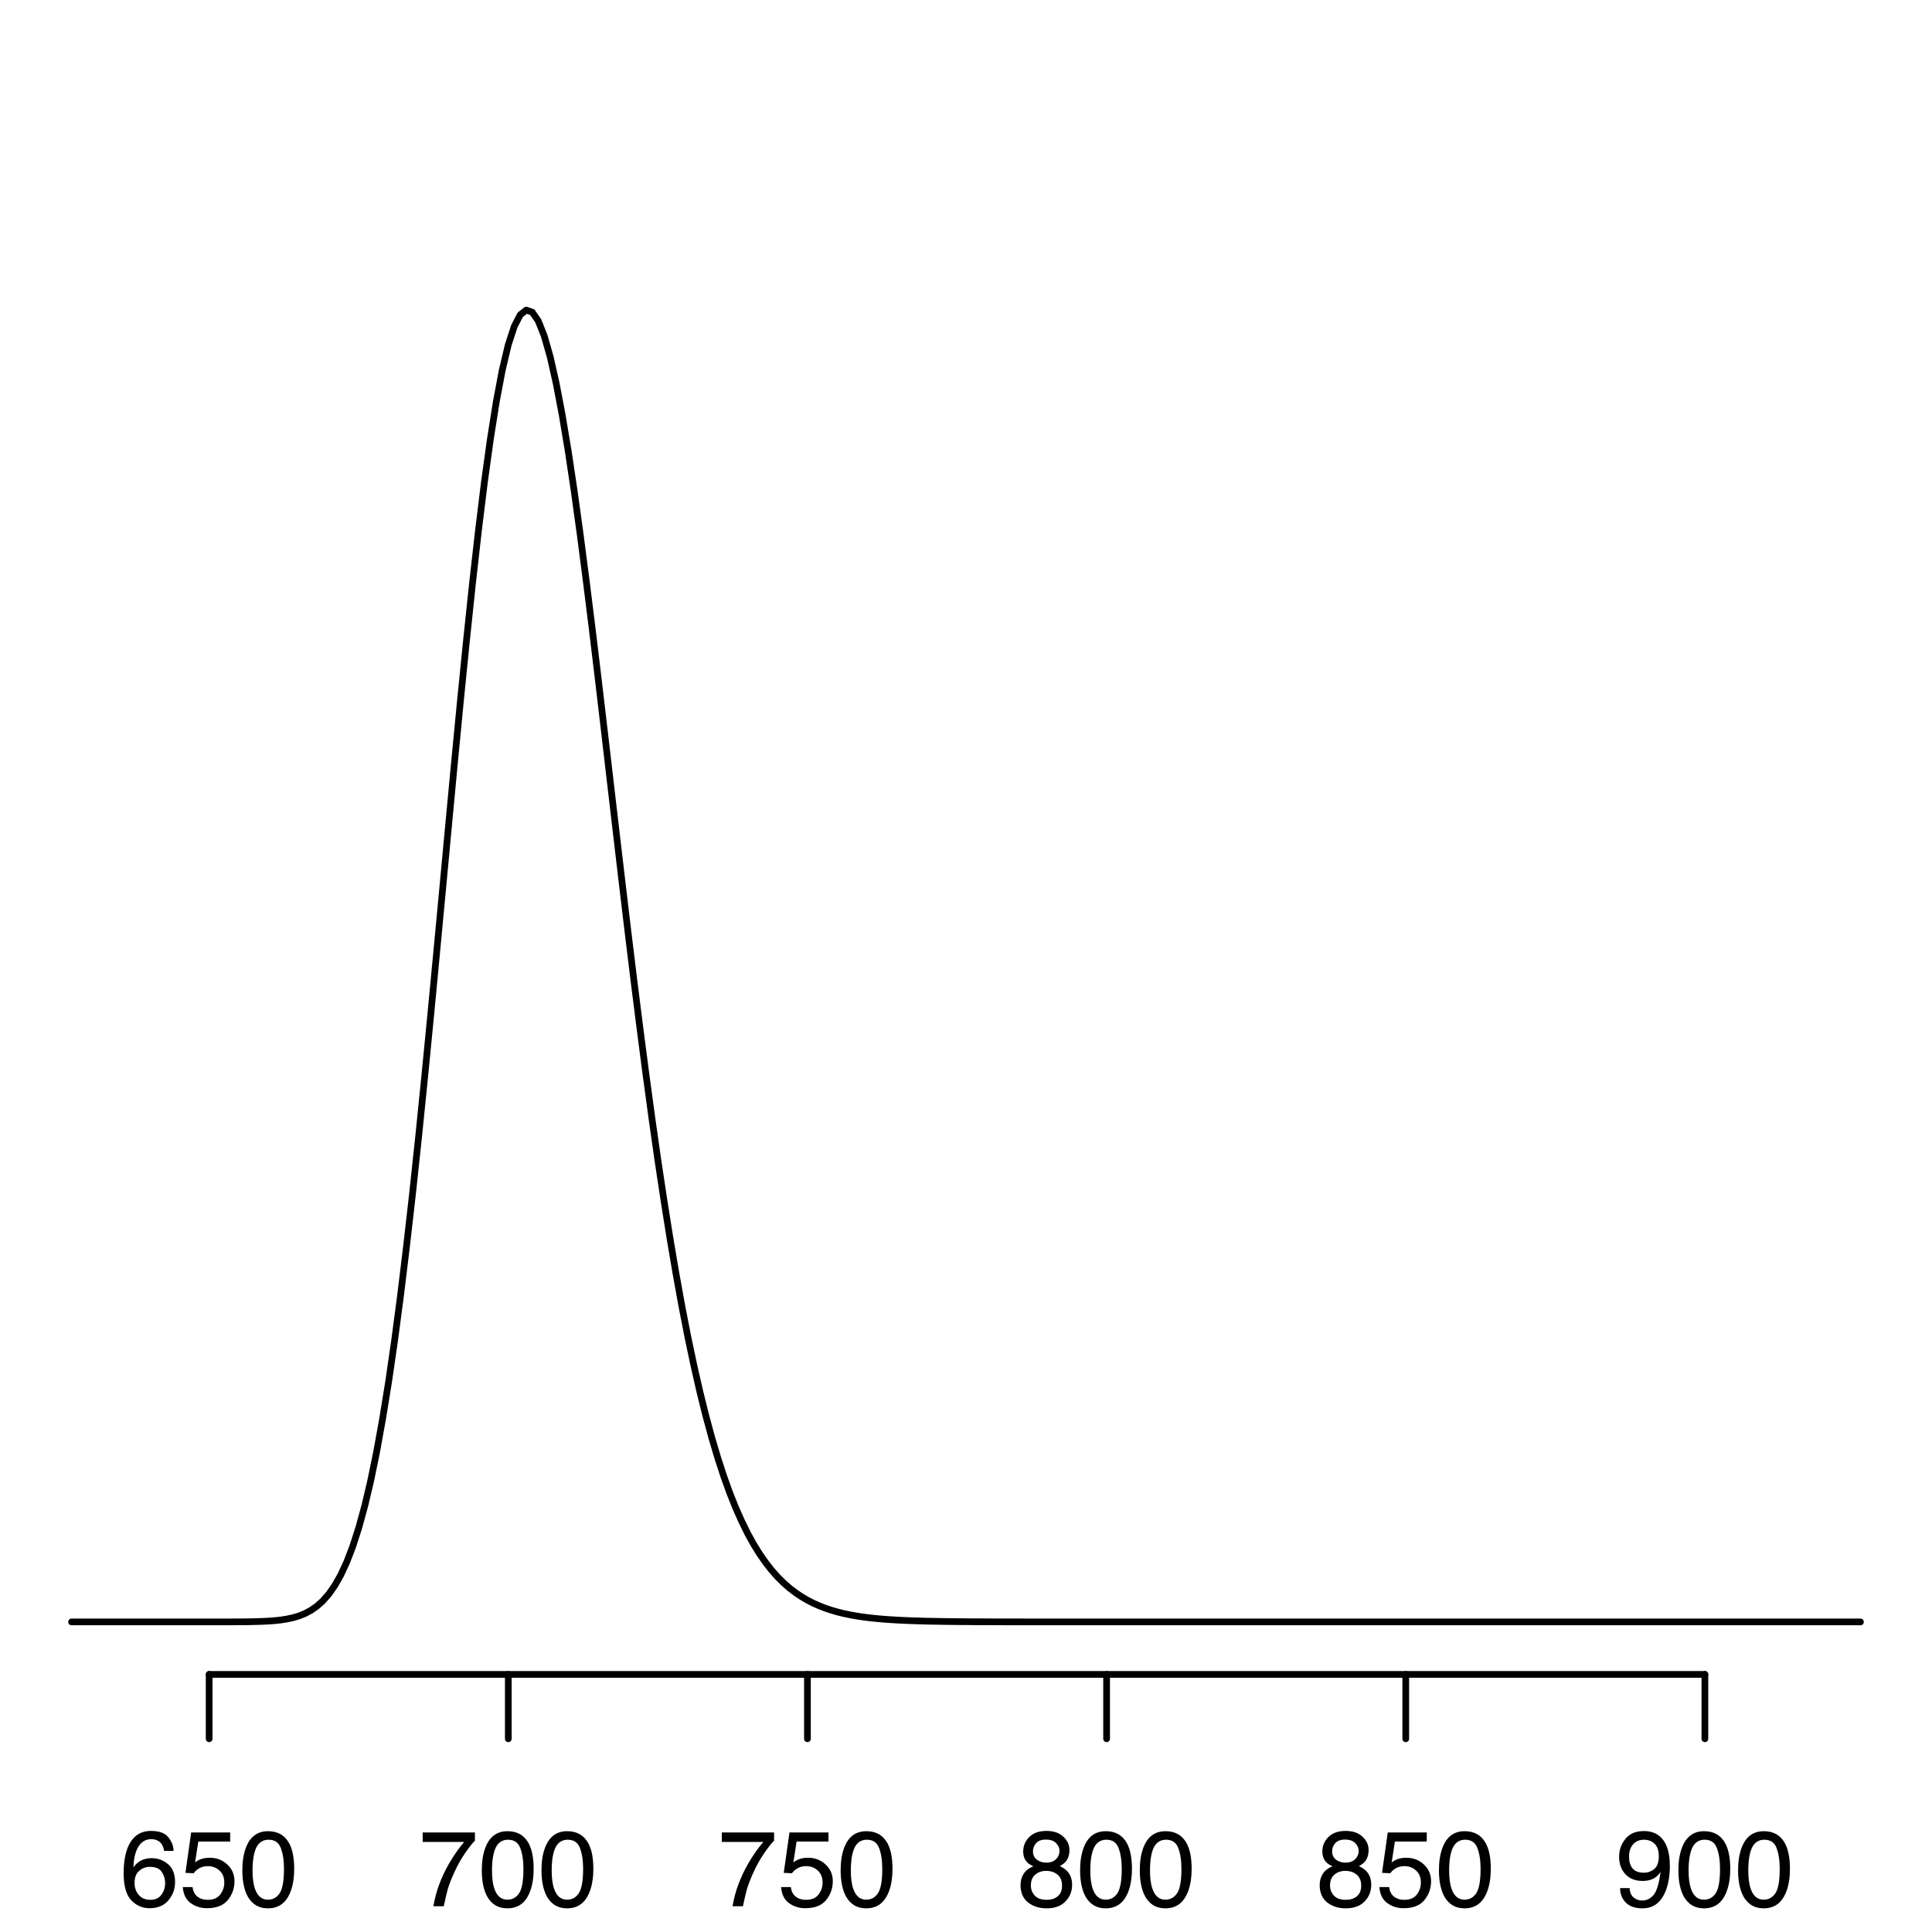
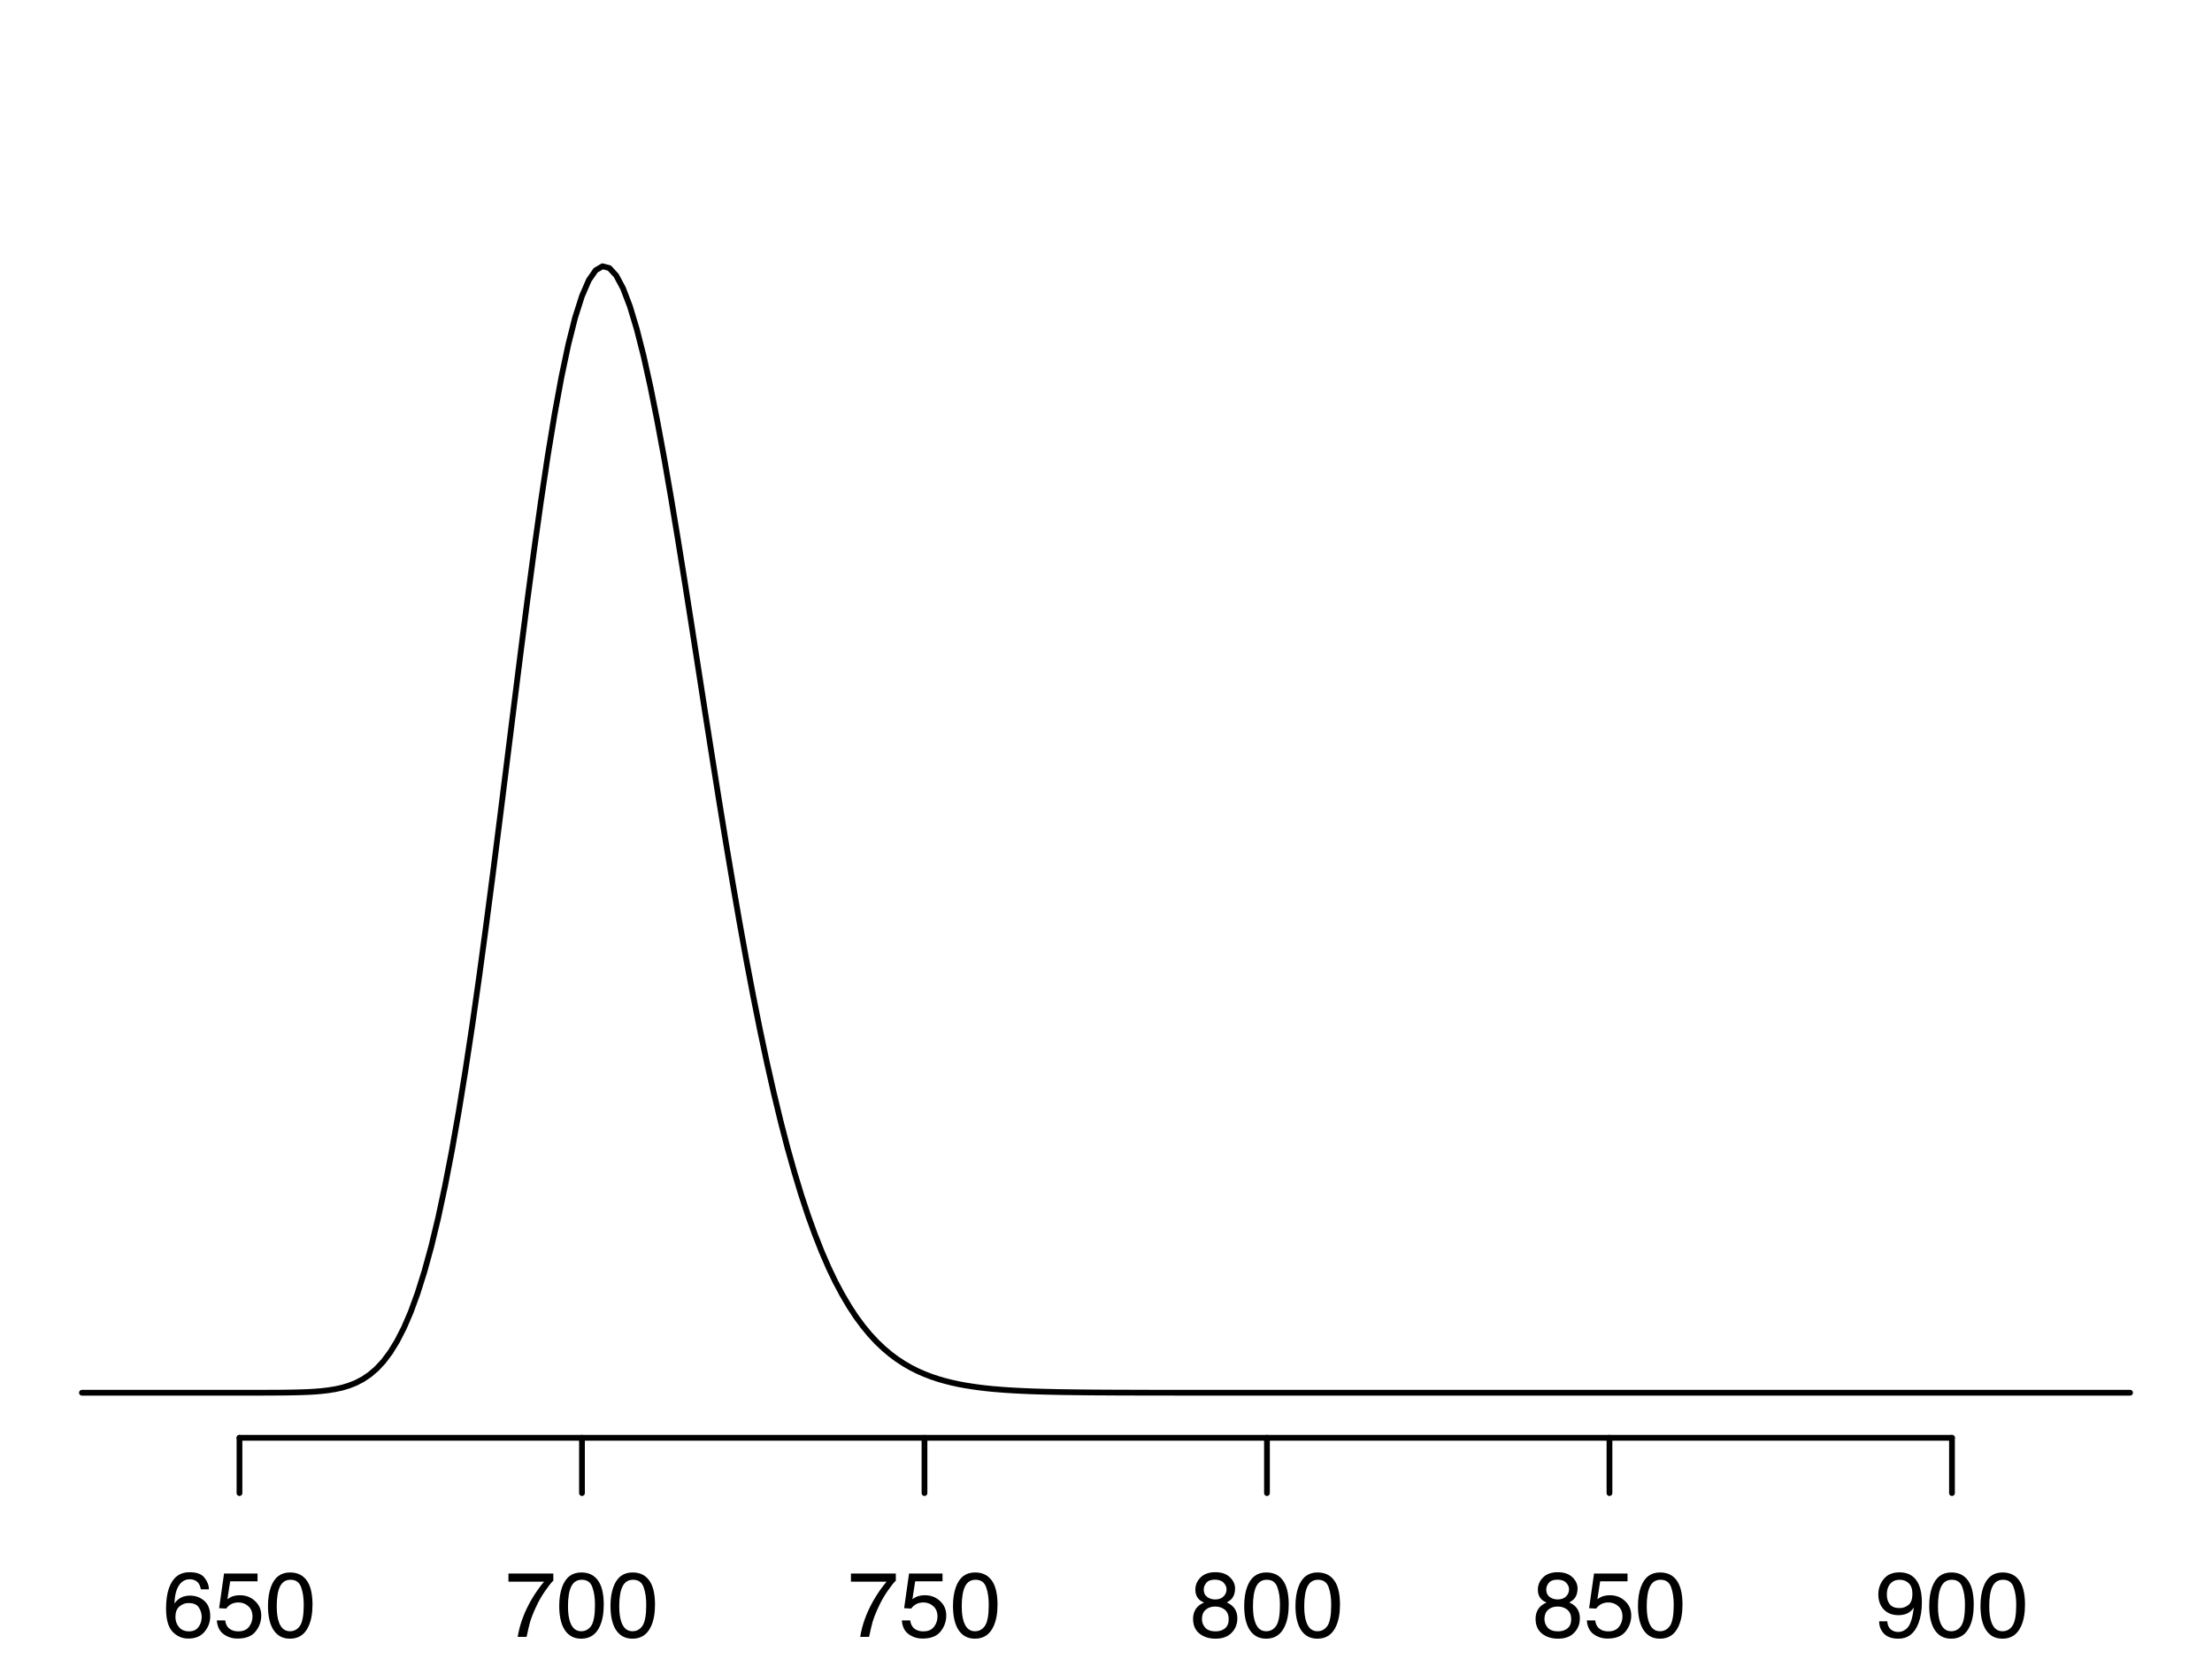
- <svg xmlns="http://www.w3.org/2000/svg" xmlns:xlink="http://www.w3.org/1999/xlink" width="216pt" height="216pt" viewBox="0 0 216 216" version="1.1">
+ <svg xmlns="http://www.w3.org/2000/svg" xmlns:xlink="http://www.w3.org/1999/xlink" width="288pt" height="216pt" viewBox="0 0 288 216" version="1.1">
  <defs>
    <g>
      <symbol overflow="visible" id="glyph0-0">
        <path style="stroke:none;" d="M 0.391 0 L 0.391 -8.609 L 7.219 -8.609 L 7.219 0 Z M 6.141 -1.078 L 6.141 -7.531 L 1.469 -7.531 L 1.469 -1.078 Z M 6.141 -1.078 " />
      </symbol>
      <symbol overflow="visible" id="glyph0-1">
        <path style="stroke:none;" d="M 3.516 -8.422 C 4.453 -8.422 5.102 -8.176 5.469 -7.688 C 5.844 -7.207 6.031 -6.707 6.031 -6.188 L 4.984 -6.188 C 4.922 -6.52 4.82 -6.781 4.688 -6.969 C 4.426 -7.32 4.039 -7.5 3.531 -7.5 C 2.938 -7.5 2.461 -7.223 2.109 -6.672 C 1.766 -6.129 1.578 -5.352 1.547 -4.344 C 1.785 -4.695 2.086 -4.961 2.453 -5.141 C 2.785 -5.297 3.16 -5.375 3.578 -5.375 C 4.285 -5.375 4.898 -5.148 5.422 -4.703 C 5.941 -4.254 6.203 -3.582 6.203 -2.688 C 6.203 -1.926 5.953 -1.25 5.453 -0.656 C 4.961 -0.07 4.258 0.219 3.344 0.219 C 2.551 0.219 1.867 -0.078 1.297 -0.672 C 0.734 -1.273 0.453 -2.281 0.453 -3.688 C 0.453 -4.727 0.578 -5.613 0.828 -6.344 C 1.316 -7.727 2.211 -8.422 3.516 -8.422 Z M 3.438 -0.719 C 3.988 -0.719 4.398 -0.906 4.672 -1.281 C 4.953 -1.656 5.094 -2.098 5.094 -2.609 C 5.094 -3.035 4.969 -3.441 4.719 -3.828 C 4.477 -4.211 4.031 -4.406 3.375 -4.406 C 2.926 -4.406 2.531 -4.254 2.188 -3.953 C 1.844 -3.66 1.672 -3.211 1.672 -2.609 C 1.672 -2.078 1.828 -1.629 2.141 -1.266 C 2.453 -0.898 2.883 -0.719 3.438 -0.719 Z M 3.438 -0.719 " />
      </symbol>
      <symbol overflow="visible" id="glyph0-2">
        <path style="stroke:none;" d="M 1.484 -2.141 C 1.555 -1.535 1.836 -1.117 2.328 -0.891 C 2.578 -0.773 2.863 -0.719 3.188 -0.719 C 3.812 -0.719 4.273 -0.914 4.578 -1.312 C 4.879 -1.707 5.031 -2.148 5.031 -2.641 C 5.031 -3.223 4.848 -3.676 4.484 -4 C 4.129 -4.32 3.703 -4.484 3.203 -4.484 C 2.836 -4.484 2.523 -4.41 2.266 -4.266 C 2.004 -4.129 1.785 -3.938 1.609 -3.688 L 0.688 -3.734 L 1.328 -8.25 L 5.688 -8.25 L 5.688 -7.234 L 2.125 -7.234 L 1.766 -4.906 C 1.961 -5.051 2.148 -5.16 2.328 -5.234 C 2.641 -5.359 3 -5.422 3.406 -5.422 C 4.176 -5.422 4.828 -5.172 5.359 -4.672 C 5.898 -4.18 6.172 -3.555 6.172 -2.797 C 6.172 -2.004 5.922 -1.301 5.422 -0.688 C 4.93 -0.082 4.148 0.219 3.078 0.219 C 2.398 0.219 1.797 0.023 1.266 -0.359 C 0.742 -0.742 0.453 -1.336 0.391 -2.141 Z M 1.484 -2.141 " />
      </symbol>
      <symbol overflow="visible" id="glyph0-3">
        <path style="stroke:none;" d="M 3.25 -8.391 C 4.332 -8.391 5.117 -7.941 5.609 -7.047 C 5.984 -6.359 6.172 -5.41 6.172 -4.203 C 6.172 -3.066 6 -2.125 5.656 -1.375 C 5.164 -0.301 4.359 0.234 3.234 0.234 C 2.234 0.234 1.484 -0.203 0.984 -1.078 C 0.578 -1.816 0.375 -2.801 0.375 -4.031 C 0.375 -4.977 0.5 -5.797 0.75 -6.484 C 1.207 -7.754 2.039 -8.391 3.25 -8.391 Z M 3.234 -0.734 C 3.785 -0.734 4.223 -0.973 4.547 -1.453 C 4.867 -1.941 5.031 -2.848 5.031 -4.172 C 5.031 -5.117 4.91 -5.898 4.672 -6.516 C 4.441 -7.129 3.988 -7.438 3.312 -7.438 C 2.688 -7.438 2.227 -7.145 1.938 -6.562 C 1.656 -5.977 1.516 -5.117 1.516 -3.984 C 1.516 -3.129 1.609 -2.441 1.797 -1.922 C 2.078 -1.129 2.555 -0.734 3.234 -0.734 Z M 3.234 -0.734 " />
      </symbol>
      <symbol overflow="visible" id="glyph0-4">
        <path style="stroke:none;" d="M 6.281 -8.25 L 6.281 -7.328 C 6.008 -7.066 5.648 -6.613 5.203 -5.969 C 4.754 -5.32 4.359 -4.625 4.016 -3.875 C 3.672 -3.133 3.41 -2.469 3.234 -1.875 C 3.129 -1.488 2.984 -0.863 2.797 0 L 1.641 0 C 1.898 -1.602 2.484 -3.195 3.391 -4.781 C 3.93 -5.707 4.492 -6.508 5.078 -7.188 L 0.438 -7.188 L 0.438 -8.25 Z M 6.281 -8.25 " />
      </symbol>
      <symbol overflow="visible" id="glyph0-5">
        <path style="stroke:none;" d="M 3.266 -4.875 C 3.734 -4.875 4.098 -5.004 4.359 -5.266 C 4.617 -5.523 4.75 -5.832 4.75 -6.188 C 4.75 -6.5 4.625 -6.785 4.375 -7.047 C 4.125 -7.316 3.742 -7.453 3.234 -7.453 C 2.723 -7.453 2.352 -7.316 2.125 -7.047 C 1.895 -6.785 1.781 -6.484 1.781 -6.141 C 1.781 -5.742 1.926 -5.43 2.219 -5.203 C 2.52 -4.984 2.867 -4.875 3.266 -4.875 Z M 3.328 -0.719 C 3.816 -0.719 4.223 -0.848 4.547 -1.109 C 4.867 -1.379 5.031 -1.773 5.031 -2.297 C 5.031 -2.836 4.863 -3.25 4.531 -3.531 C 4.195 -3.812 3.77 -3.953 3.25 -3.953 C 2.75 -3.953 2.336 -3.805 2.016 -3.516 C 1.703 -3.234 1.547 -2.836 1.547 -2.328 C 1.547 -1.891 1.691 -1.508 1.984 -1.188 C 2.273 -0.875 2.723 -0.719 3.328 -0.719 Z M 1.828 -4.469 C 1.535 -4.594 1.305 -4.738 1.141 -4.906 C 0.836 -5.219 0.688 -5.625 0.688 -6.125 C 0.688 -6.75 0.91 -7.285 1.359 -7.734 C 1.816 -8.191 2.457 -8.422 3.281 -8.422 C 4.094 -8.422 4.723 -8.207 5.172 -7.781 C 5.629 -7.352 5.859 -6.859 5.859 -6.297 C 5.859 -5.773 5.727 -5.348 5.469 -5.016 C 5.32 -4.836 5.094 -4.66 4.781 -4.484 C 5.125 -4.328 5.395 -4.145 5.594 -3.938 C 5.969 -3.539 6.156 -3.031 6.156 -2.406 C 6.156 -1.664 5.906 -1.039 5.406 -0.531 C 4.914 -0.02 4.219 0.234 3.312 0.234 C 2.488 0.234 1.797 0.016 1.234 -0.422 C 0.672 -0.867 0.391 -1.516 0.391 -2.359 C 0.391 -2.848 0.508 -3.273 0.75 -3.641 C 0.988 -4.004 1.348 -4.281 1.828 -4.469 Z M 1.828 -4.469 " />
      </symbol>
      <symbol overflow="visible" id="glyph0-6">
        <path style="stroke:none;" d="M 1.594 -2.031 C 1.625 -1.445 1.848 -1.047 2.266 -0.828 C 2.484 -0.703 2.727 -0.641 3 -0.641 C 3.5 -0.641 3.926 -0.848 4.281 -1.266 C 4.633 -1.691 4.891 -2.547 5.047 -3.828 C 4.805 -3.461 4.516 -3.203 4.172 -3.047 C 3.828 -2.898 3.453 -2.828 3.047 -2.828 C 2.242 -2.828 1.602 -3.078 1.125 -3.578 C 0.656 -4.086 0.422 -4.738 0.422 -5.531 C 0.422 -6.289 0.656 -6.957 1.125 -7.531 C 1.594 -8.113 2.281 -8.406 3.188 -8.406 C 4.406 -8.406 5.25 -7.852 5.719 -6.75 C 5.969 -6.145 6.094 -5.391 6.094 -4.484 C 6.094 -3.453 5.941 -2.539 5.641 -1.75 C 5.129 -0.426 4.258 0.234 3.031 0.234 C 2.219 0.234 1.598 0.02 1.172 -0.406 C 0.742 -0.844 0.531 -1.383 0.531 -2.031 Z M 3.188 -3.75 C 3.613 -3.75 4 -3.883 4.344 -4.156 C 4.688 -4.438 4.859 -4.922 4.859 -5.609 C 4.859 -6.223 4.703 -6.68 4.391 -6.984 C 4.078 -7.285 3.68 -7.438 3.203 -7.438 C 2.691 -7.438 2.285 -7.266 1.984 -6.922 C 1.68 -6.578 1.531 -6.113 1.531 -5.531 C 1.531 -4.988 1.66 -4.555 1.922 -4.234 C 2.191 -3.91 2.613 -3.75 3.188 -3.75 Z M 3.188 -3.75 " />
      </symbol>
    </g>
  </defs>
-   <g id="surface1171">
-     <rect x="0" y="0" width="216" height="216" style="fill:rgb(100%,100%,100%);fill-opacity:1;stroke:none;" />
-     <path style="fill:none;stroke-width:0.75;stroke-linecap:round;stroke-linejoin:round;stroke:rgb(0%,0%,0%);stroke-opacity:1;stroke-miterlimit:10;" d="M 8 181.332 L 25.391 181.332 L 26.059 181.328 L 26.73 181.324 L 27.398 181.32 L 28.066 181.309 L 28.734 181.293 L 29.406 181.27 L 30.074 181.238 L 30.742 181.188 L 31.41 181.113 L 32.082 181.008 L 32.75 180.863 L 33.418 180.668 L 34.086 180.398 L 34.754 180.043 L 35.426 179.578 L 36.094 178.98 L 36.762 178.219 L 37.43 177.262 L 38.102 176.078 L 38.77 174.633 L 39.438 172.891 L 40.105 170.82 L 40.777 168.379 L 41.445 165.547 L 42.113 162.293 L 42.781 158.594 L 43.453 154.445 L 44.121 149.84 L 44.789 144.781 L 45.457 139.289 L 46.129 133.391 L 46.797 127.125 L 47.465 120.543 L 48.133 113.703 L 48.801 106.676 L 49.473 99.543 L 50.141 92.383 L 50.809 85.289 L 51.477 78.355 L 52.148 71.664 L 52.816 65.312 L 53.484 59.383 L 54.152 53.953 L 54.824 49.102 L 55.492 44.883 L 56.16 41.348 L 56.828 38.539 L 57.5 36.48 L 58.168 35.191 L 58.836 34.668 L 59.504 34.902 L 60.176 35.871 L 60.844 37.551 L 61.512 39.891 L 62.18 42.848 L 62.848 46.363 L 63.52 50.383 L 64.188 54.84 L 64.855 59.668 L 65.523 64.805 L 66.195 70.18 L 66.863 75.734 L 67.531 81.402 L 68.199 87.133 L 68.871 92.867 L 69.539 98.555 L 70.207 104.16 L 70.875 109.637 L 71.547 114.953 L 72.215 120.082 L 72.883 125.004 L 73.551 129.699 L 74.223 134.148 L 74.891 138.352 L 75.559 142.297 L 76.227 145.988 L 76.895 149.422 L 77.566 152.605 L 78.234 155.543 L 78.902 158.242 L 79.57 160.715 L 80.242 162.973 L 80.91 165.027 L 81.578 166.887 L 82.246 168.562 L 82.918 170.074 L 83.586 171.434 L 84.254 172.645 L 84.922 173.727 L 85.594 174.688 L 86.262 175.543 L 86.93 176.297 L 87.598 176.961 L 88.266 177.547 L 88.938 178.062 L 89.605 178.512 L 90.273 178.902 L 90.941 179.246 L 91.613 179.543 L 92.281 179.801 L 92.949 180.023 L 93.617 180.219 L 94.289 180.383 L 94.957 180.523 L 95.625 180.648 L 96.293 180.754 L 96.965 180.844 L 97.633 180.918 L 98.301 180.984 L 98.969 181.039 L 99.641 181.086 L 100.309 181.125 L 100.977 181.16 L 101.645 181.188 L 102.312 181.211 L 102.984 181.23 L 103.652 181.25 L 104.988 181.273 L 105.66 181.285 L 106.996 181.301 L 107.664 181.305 L 108.336 181.309 L 109.004 181.316 L 109.672 181.316 L 110.34 181.32 L 111.012 181.324 L 111.68 181.324 L 112.348 181.328 L 114.355 181.328 L 115.023 181.332 L 208 181.332 " />
-     <path style="fill:none;stroke-width:0.75;stroke-linecap:round;stroke-linejoin:round;stroke:rgb(0%,0%,0%);stroke-opacity:1;stroke-miterlimit:10;" d="M 23.383 187.199 L 190.609 187.199 " />
-     <path style="fill:none;stroke-width:0.75;stroke-linecap:round;stroke-linejoin:round;stroke:rgb(0%,0%,0%);stroke-opacity:1;stroke-miterlimit:10;" d="M 23.383 187.199 L 23.383 194.398 " />
-     <path style="fill:none;stroke-width:0.75;stroke-linecap:round;stroke-linejoin:round;stroke:rgb(0%,0%,0%);stroke-opacity:1;stroke-miterlimit:10;" d="M 56.828 187.199 L 56.828 194.398 " />
-     <path style="fill:none;stroke-width:0.75;stroke-linecap:round;stroke-linejoin:round;stroke:rgb(0%,0%,0%);stroke-opacity:1;stroke-miterlimit:10;" d="M 90.273 187.199 L 90.273 194.398 " />
-     <path style="fill:none;stroke-width:0.75;stroke-linecap:round;stroke-linejoin:round;stroke:rgb(0%,0%,0%);stroke-opacity:1;stroke-miterlimit:10;" d="M 123.719 187.199 L 123.719 194.398 " />
-     <path style="fill:none;stroke-width:0.75;stroke-linecap:round;stroke-linejoin:round;stroke:rgb(0%,0%,0%);stroke-opacity:1;stroke-miterlimit:10;" d="M 157.164 187.199 L 157.164 194.398 " />
-     <path style="fill:none;stroke-width:0.75;stroke-linecap:round;stroke-linejoin:round;stroke:rgb(0%,0%,0%);stroke-opacity:1;stroke-miterlimit:10;" d="M 190.609 187.199 L 190.609 194.398 " />
+   <g id="surface1221">
+     <path style="fill:none;stroke-width:0.75;stroke-linecap:round;stroke-linejoin:round;stroke:rgb(0%,0%,0%);stroke-opacity:1;stroke-miterlimit:10;" d="M 10.668 181.332 L 33.855 181.332 L 34.746 181.328 L 35.641 181.324 L 36.531 181.32 L 37.422 181.309 L 38.312 181.293 L 39.207 181.27 L 40.098 181.238 L 40.988 181.188 L 41.883 181.113 L 42.773 181.008 L 43.664 180.863 L 44.559 180.668 L 45.449 180.398 L 46.34 180.043 L 47.234 179.578 L 48.125 178.98 L 49.016 178.219 L 49.91 177.262 L 50.801 176.078 L 51.691 174.633 L 52.586 172.891 L 53.477 170.82 L 54.367 168.379 L 55.258 165.547 L 56.152 162.293 L 57.043 158.594 L 57.934 154.445 L 58.828 149.84 L 59.719 144.781 L 60.609 139.289 L 61.504 133.391 L 62.395 127.125 L 63.285 120.543 L 64.18 113.703 L 65.07 106.676 L 65.961 99.543 L 66.855 92.383 L 67.746 85.289 L 68.637 78.355 L 69.531 71.664 L 70.422 65.312 L 71.312 59.383 L 72.207 53.953 L 73.098 49.102 L 73.988 44.883 L 74.879 41.348 L 75.773 38.539 L 76.664 36.48 L 77.555 35.191 L 78.449 34.668 L 79.34 34.902 L 80.23 35.871 L 81.125 37.551 L 82.016 39.891 L 82.906 42.848 L 83.801 46.363 L 84.691 50.383 L 85.582 54.84 L 86.477 59.668 L 87.367 64.805 L 88.258 70.18 L 89.152 75.734 L 90.043 81.402 L 90.934 87.133 L 91.824 92.867 L 92.719 98.555 L 93.609 104.16 L 94.5 109.637 L 95.395 114.953 L 96.285 120.082 L 97.176 125.004 L 98.07 129.699 L 98.961 134.148 L 99.852 138.352 L 100.746 142.297 L 101.637 145.988 L 102.527 149.422 L 103.422 152.605 L 104.312 155.543 L 105.203 158.242 L 106.098 160.715 L 106.988 162.973 L 107.879 165.027 L 108.77 166.887 L 109.664 168.562 L 110.555 170.074 L 111.445 171.434 L 112.34 172.645 L 113.23 173.727 L 114.121 174.688 L 115.016 175.543 L 115.906 176.297 L 116.797 176.961 L 117.691 177.547 L 118.582 178.062 L 119.473 178.512 L 120.367 178.902 L 121.258 179.246 L 122.148 179.543 L 123.043 179.801 L 123.934 180.023 L 124.824 180.219 L 125.719 180.383 L 126.609 180.523 L 127.5 180.648 L 128.391 180.754 L 129.285 180.844 L 130.176 180.918 L 131.066 180.984 L 131.961 181.039 L 132.852 181.086 L 133.742 181.125 L 134.637 181.16 L 135.527 181.188 L 136.418 181.211 L 137.312 181.23 L 138.203 181.25 L 139.094 181.262 L 139.988 181.273 L 140.879 181.285 L 141.77 181.293 L 142.664 181.301 L 144.445 181.309 L 145.336 181.316 L 146.23 181.316 L 148.012 181.324 L 148.906 181.324 L 149.797 181.328 L 152.473 181.328 L 153.363 181.332 L 277.332 181.332 " />
+     <path style="fill:none;stroke-width:0.75;stroke-linecap:round;stroke-linejoin:round;stroke:rgb(0%,0%,0%);stroke-opacity:1;stroke-miterlimit:10;" d="M 31.18 187.199 L 254.145 187.199 " />
+     <path style="fill:none;stroke-width:0.75;stroke-linecap:round;stroke-linejoin:round;stroke:rgb(0%,0%,0%);stroke-opacity:1;stroke-miterlimit:10;" d="M 31.18 187.199 L 31.18 194.398 " />
+     <path style="fill:none;stroke-width:0.75;stroke-linecap:round;stroke-linejoin:round;stroke:rgb(0%,0%,0%);stroke-opacity:1;stroke-miterlimit:10;" d="M 75.773 187.199 L 75.773 194.398 " />
+     <path style="fill:none;stroke-width:0.75;stroke-linecap:round;stroke-linejoin:round;stroke:rgb(0%,0%,0%);stroke-opacity:1;stroke-miterlimit:10;" d="M 120.367 187.199 L 120.367 194.398 " />
+     <path style="fill:none;stroke-width:0.75;stroke-linecap:round;stroke-linejoin:round;stroke:rgb(0%,0%,0%);stroke-opacity:1;stroke-miterlimit:10;" d="M 164.957 187.199 L 164.957 194.398 " />
+     <path style="fill:none;stroke-width:0.75;stroke-linecap:round;stroke-linejoin:round;stroke:rgb(0%,0%,0%);stroke-opacity:1;stroke-miterlimit:10;" d="M 209.551 187.199 L 209.551 194.398 " />
+     <path style="fill:none;stroke-width:0.75;stroke-linecap:round;stroke-linejoin:round;stroke:rgb(0%,0%,0%);stroke-opacity:1;stroke-miterlimit:10;" d="M 254.145 187.199 L 254.145 194.398 " />
    <g style="fill:rgb(0%,0%,0%);fill-opacity:1;">
-       <use xlink:href="#glyph0-1" x="13.371" y="213.121" />
-       <use xlink:href="#glyph0-2" x="20.045" y="213.121" />
-       <use xlink:href="#glyph0-3" x="26.719" y="213.121" />
+       <use xlink:href="#glyph0-1" x="21.168" y="213.121" />
+       <use xlink:href="#glyph0-2" x="27.842" y="213.121" />
+       <use xlink:href="#glyph0-3" x="34.516" y="213.121" />
    </g>
    <g style="fill:rgb(0%,0%,0%);fill-opacity:1;">
-       <use xlink:href="#glyph0-4" x="46.816" y="213.121" />
-       <use xlink:href="#glyph0-3" x="53.49" y="213.121" />
-       <use xlink:href="#glyph0-3" x="60.164" y="213.121" />
+       <use xlink:href="#glyph0-4" x="65.762" y="213.121" />
+       <use xlink:href="#glyph0-3" x="72.436" y="213.121" />
+       <use xlink:href="#glyph0-3" x="79.109" y="213.121" />
    </g>
    <g style="fill:rgb(0%,0%,0%);fill-opacity:1;">
-       <use xlink:href="#glyph0-4" x="80.262" y="213.121" />
-       <use xlink:href="#glyph0-2" x="86.936" y="213.121" />
-       <use xlink:href="#glyph0-3" x="93.609" y="213.121" />
+       <use xlink:href="#glyph0-4" x="110.355" y="213.121" />
+       <use xlink:href="#glyph0-2" x="117.029" y="213.121" />
+       <use xlink:href="#glyph0-3" x="123.703" y="213.121" />
    </g>
    <g style="fill:rgb(0%,0%,0%);fill-opacity:1;">
-       <use xlink:href="#glyph0-5" x="113.707" y="213.121" />
-       <use xlink:href="#glyph0-3" x="120.381" y="213.121" />
-       <use xlink:href="#glyph0-3" x="127.055" y="213.121" />
+       <use xlink:href="#glyph0-5" x="154.945" y="213.121" />
+       <use xlink:href="#glyph0-3" x="161.619" y="213.121" />
+       <use xlink:href="#glyph0-3" x="168.293" y="213.121" />
    </g>
    <g style="fill:rgb(0%,0%,0%);fill-opacity:1;">
-       <use xlink:href="#glyph0-5" x="147.152" y="213.121" />
-       <use xlink:href="#glyph0-2" x="153.826" y="213.121" />
-       <use xlink:href="#glyph0-3" x="160.5" y="213.121" />
+       <use xlink:href="#glyph0-5" x="199.539" y="213.121" />
+       <use xlink:href="#glyph0-2" x="206.213" y="213.121" />
+       <use xlink:href="#glyph0-3" x="212.887" y="213.121" />
    </g>
    <g style="fill:rgb(0%,0%,0%);fill-opacity:1;">
-       <use xlink:href="#glyph0-6" x="180.598" y="213.121" />
-       <use xlink:href="#glyph0-3" x="187.271" y="213.121" />
-       <use xlink:href="#glyph0-3" x="193.945" y="213.121" />
+       <use xlink:href="#glyph0-6" x="244.133" y="213.121" />
+       <use xlink:href="#glyph0-3" x="250.807" y="213.121" />
+       <use xlink:href="#glyph0-3" x="257.48" y="213.121" />
    </g>
  </g>
</svg>
